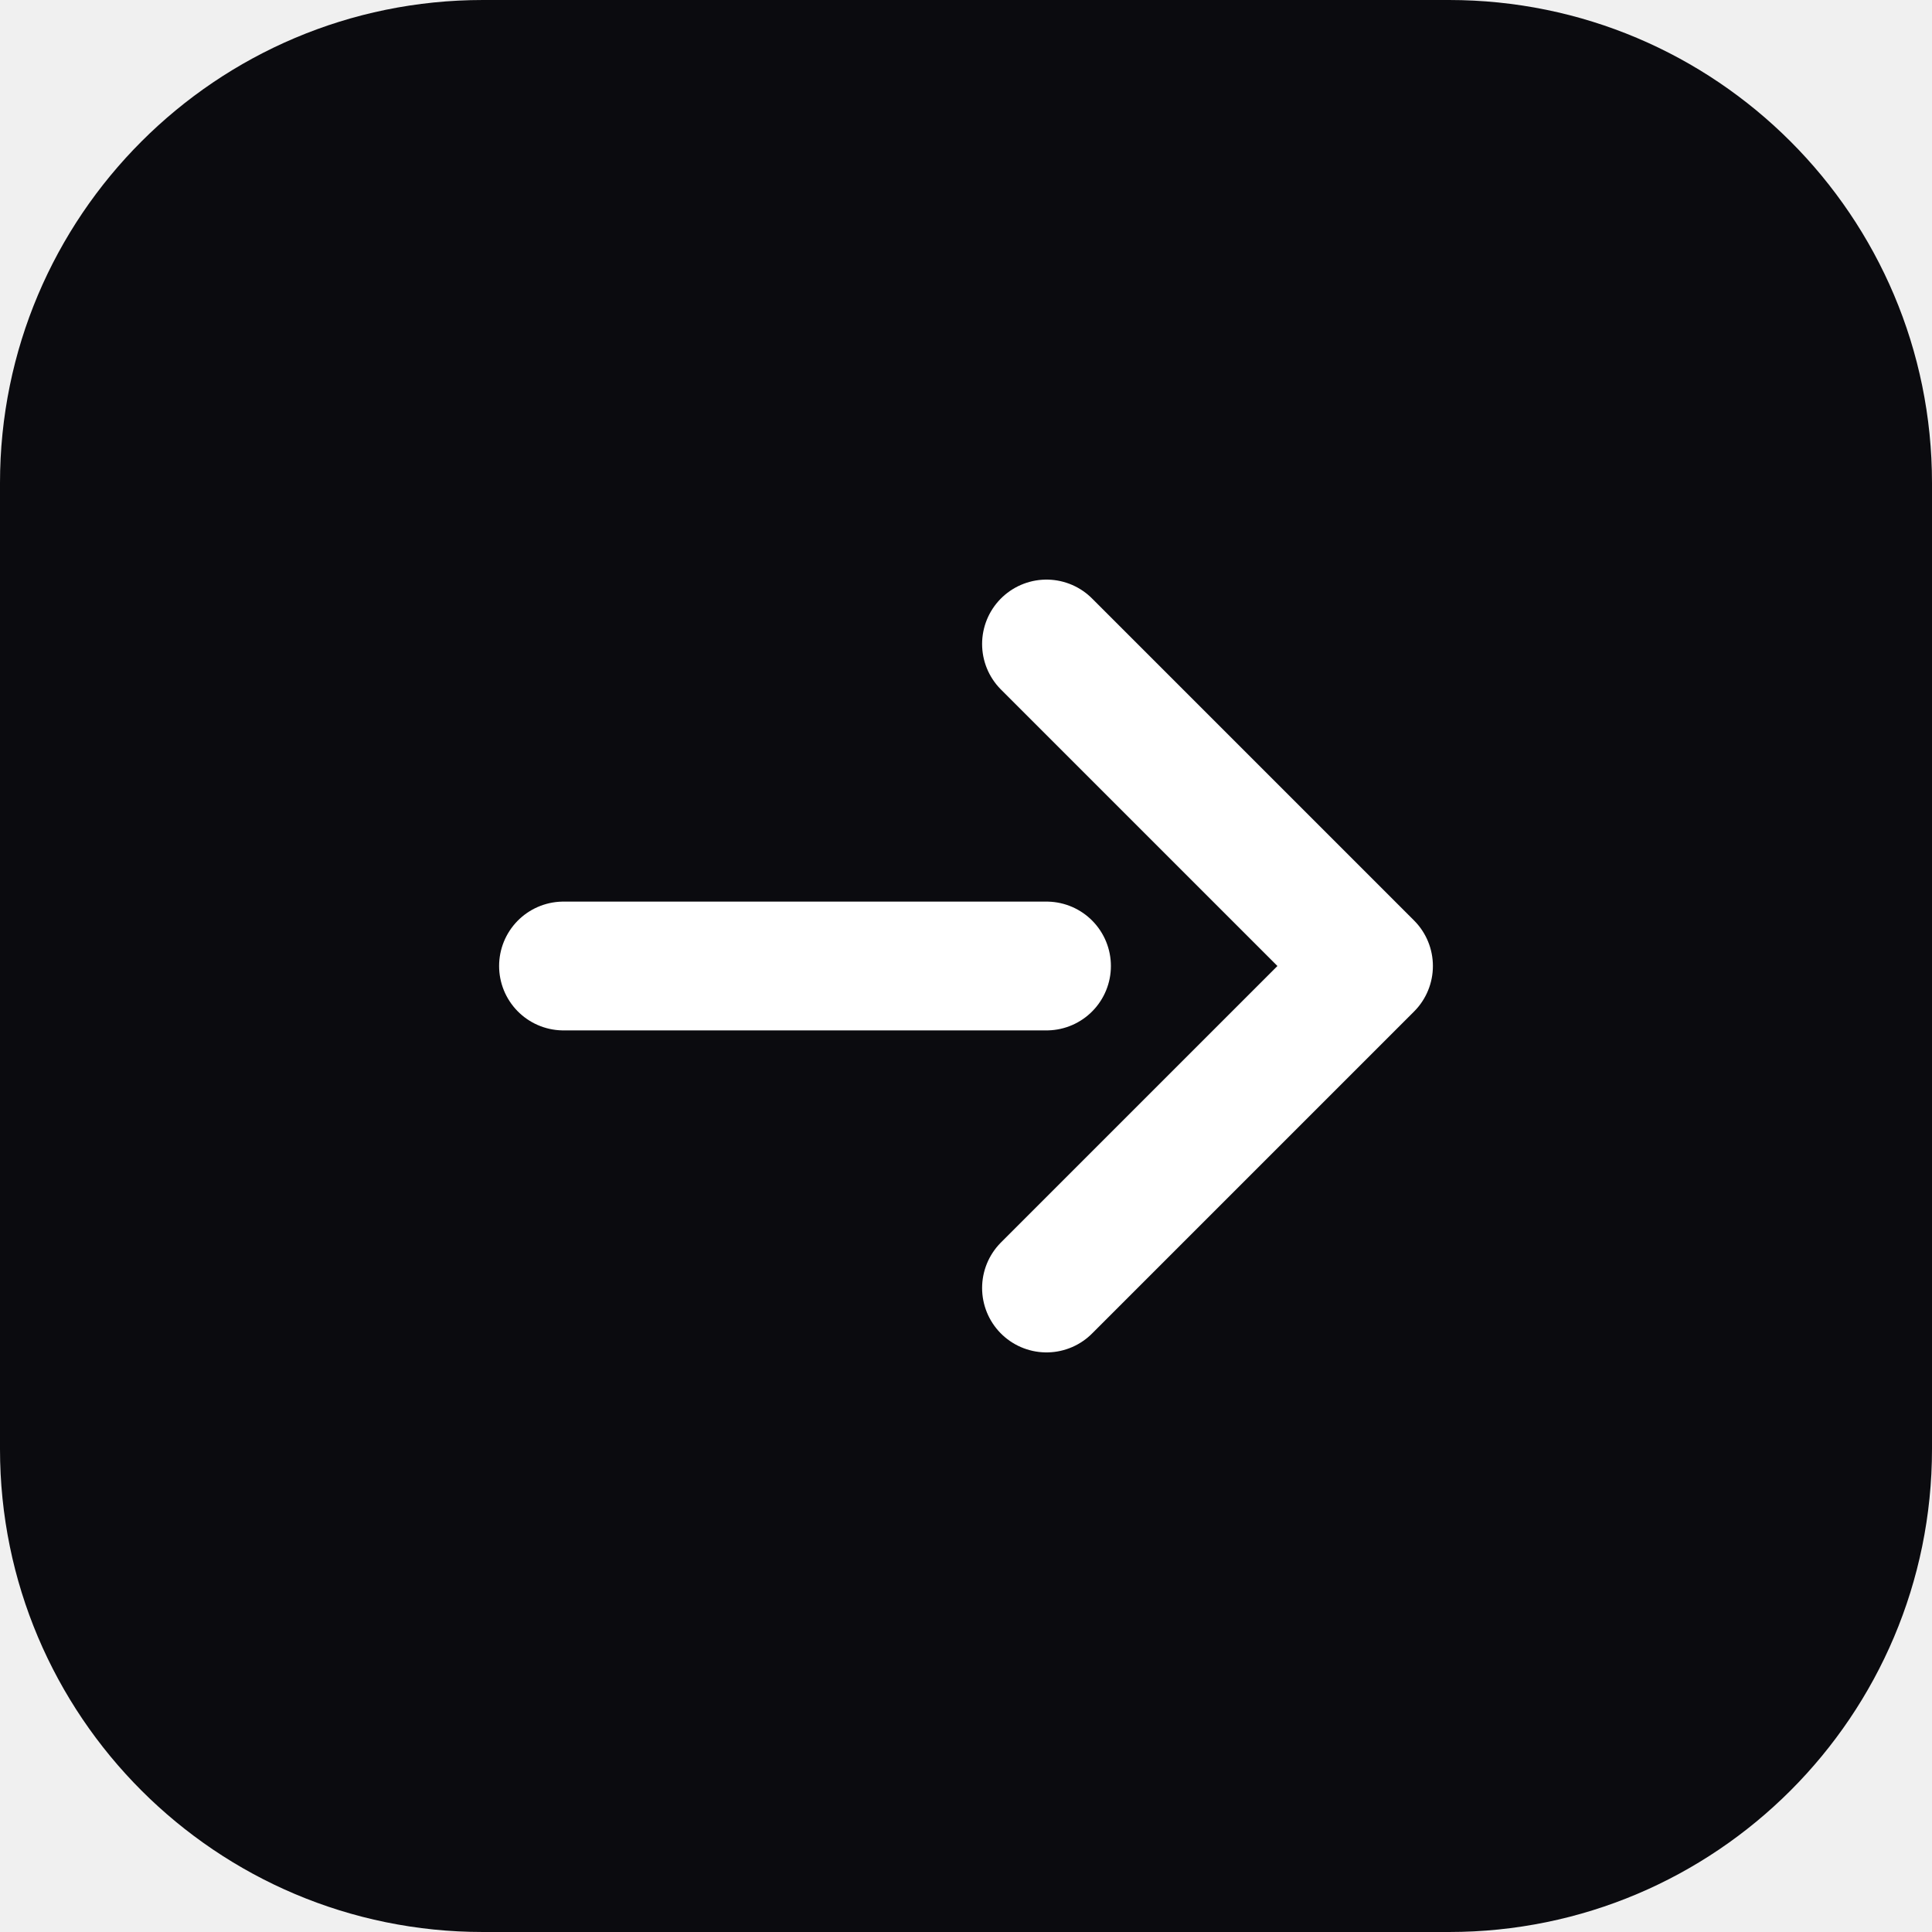
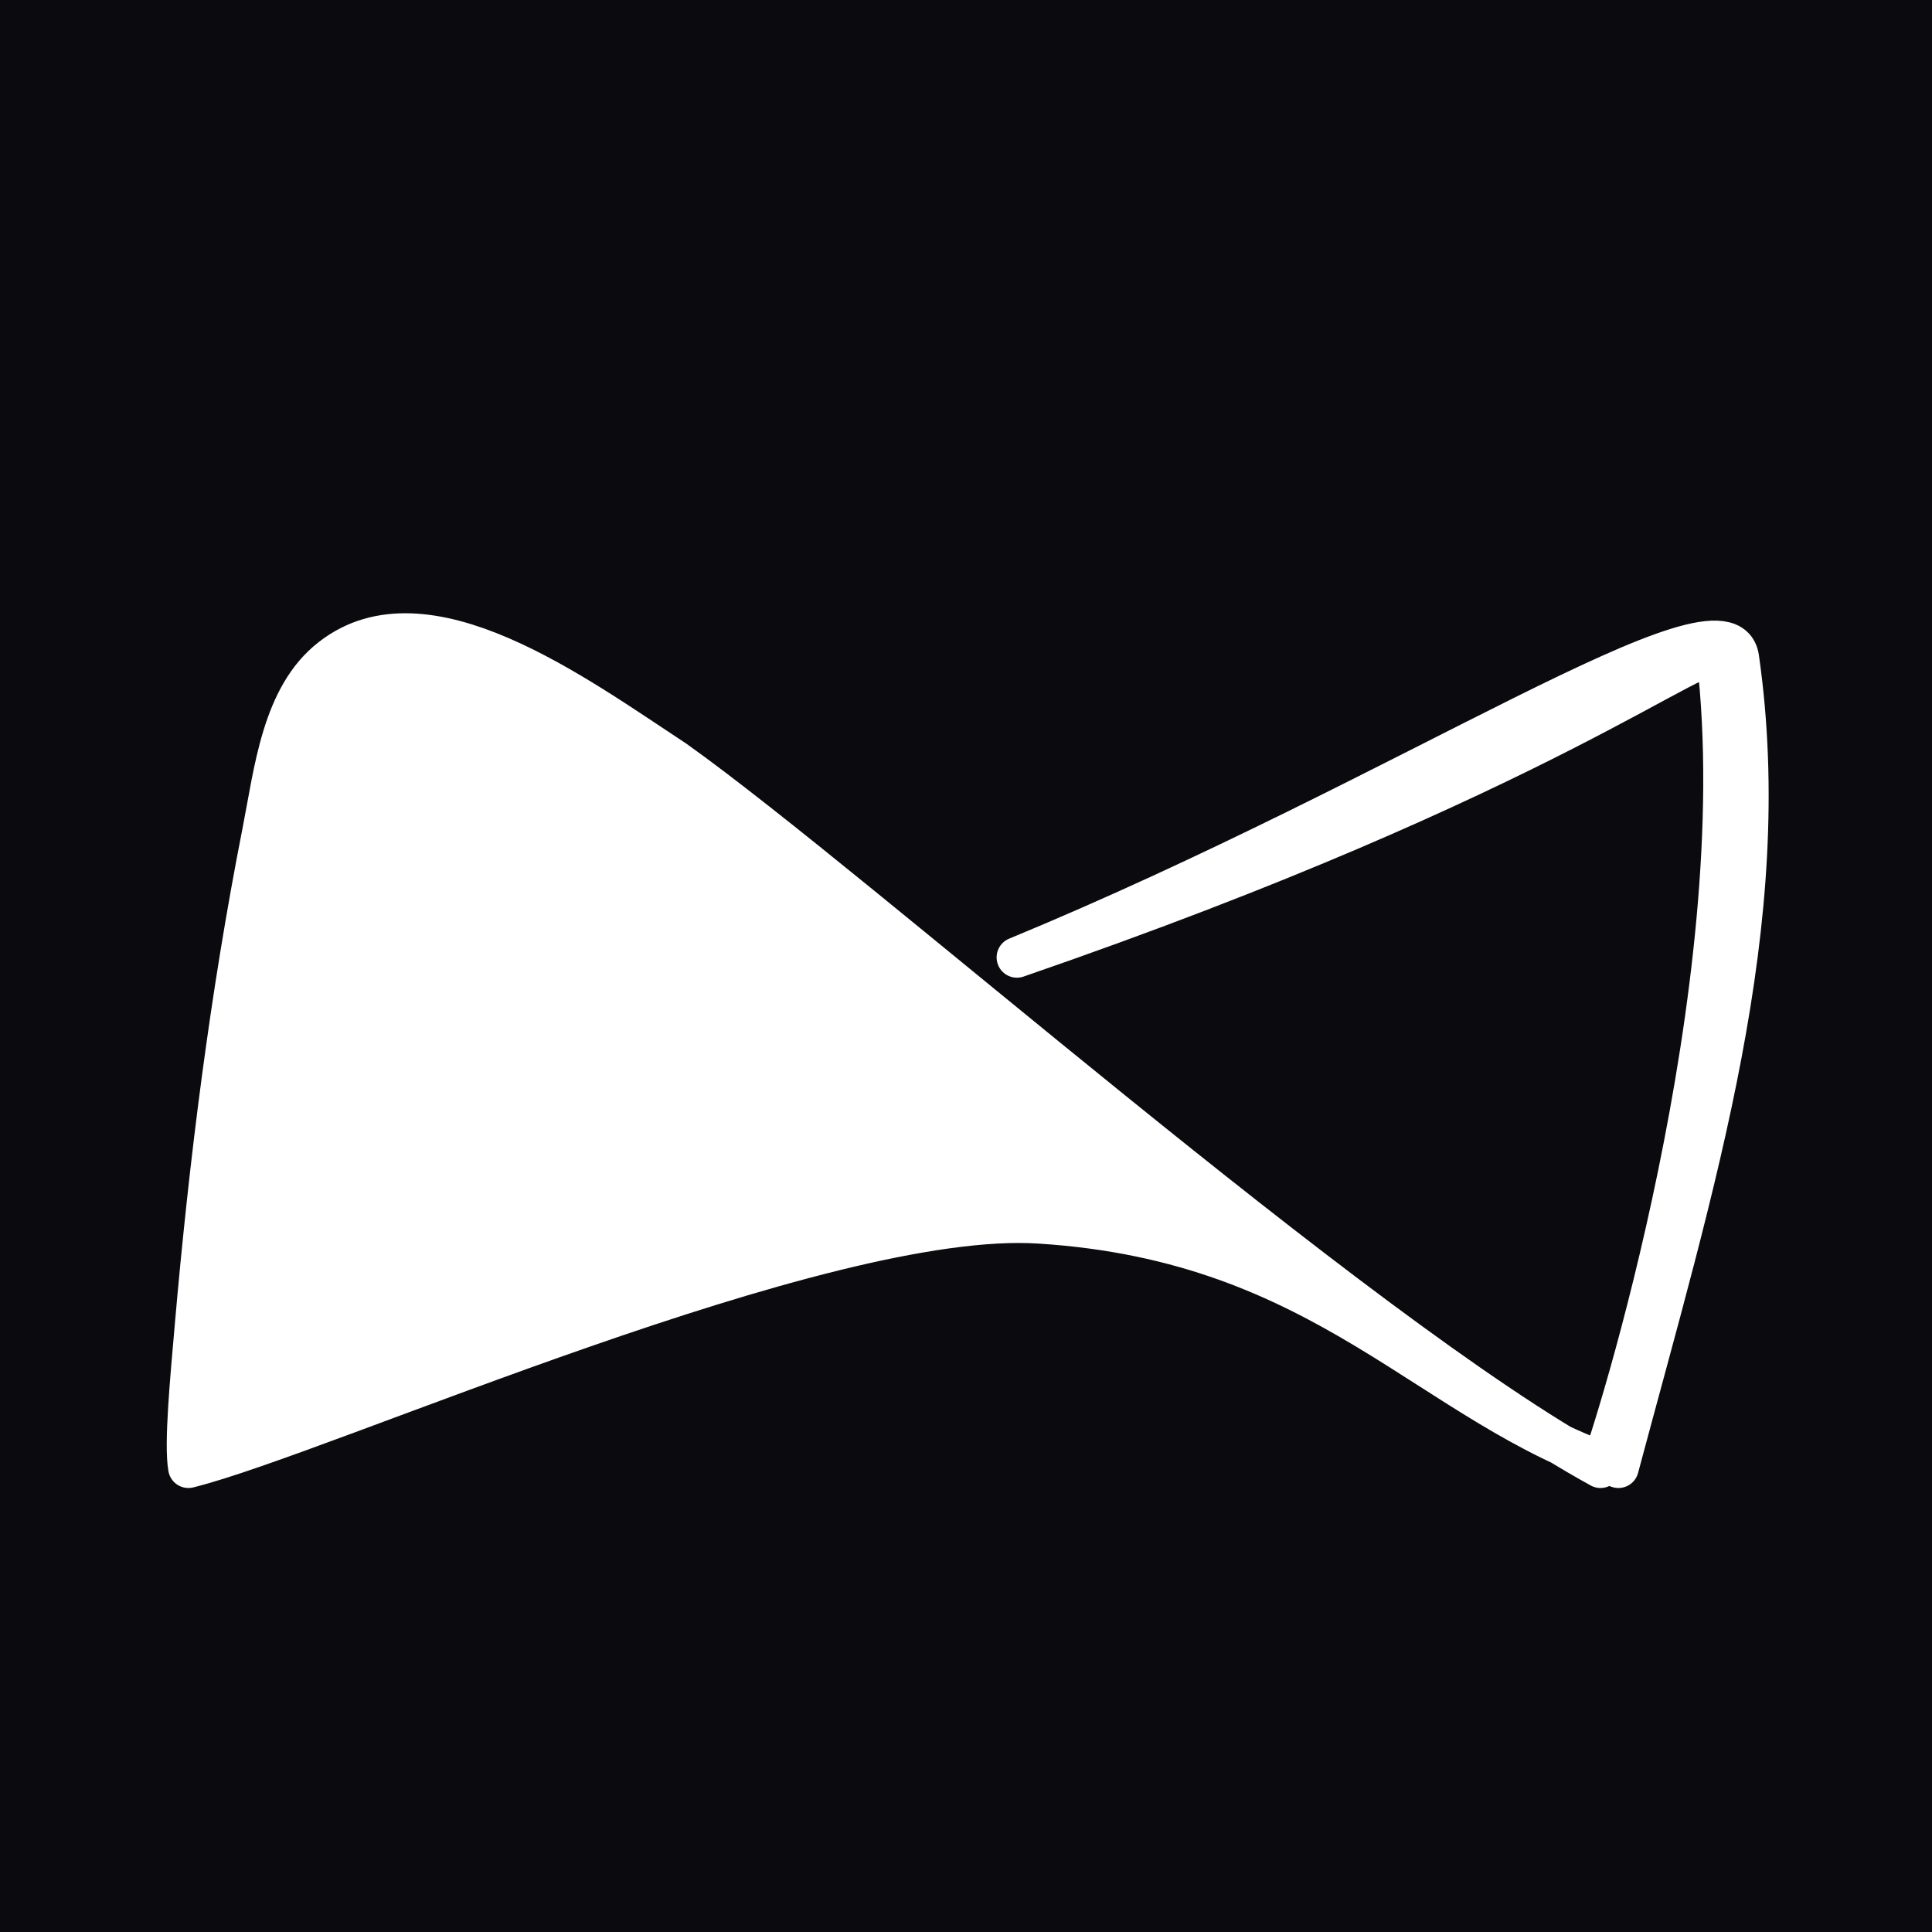
- <svg xmlns="http://www.w3.org/2000/svg" width="256" height="256" viewBox="0 0 24 24" fill="none">
-   <rect width="24" height="24" rx="6" fill="#0B0B0F" />
-   <path d="M7 12h6M13 8l4 4-4 4" stroke="#ffffff" stroke-width="1.6" stroke-linecap="round" stroke-linejoin="round" />
+ <svg xmlns="http://www.w3.org/2000/svg" width="256" height="256" viewBox="0 0 256 256">
+   <rect width="256" height="256" fill="#0B0B0F" />
+   <g transform="translate(24, 78) scale(0.224)">
+     <path d="M 839.627 520 C 847.364 501.125 931.222 235.968 908.513 41 C 902.475 28.238 811.336 108.927 494.396 218.132 C 728.641 121.383 914.67 -6.086 921.429 41 C 943.823 197.002 895.556 350.504 850.24 520 C 738.195 483.002 678.239 386.245 508.018 375.452 C 379.096 366.88 84.649 500 4.31 520 C 1.848 506.006 5.481 467.638 8.177 436.689 C 16.703 338.686 29.063 240.806 48.051 144.284 C 55.209 107.904 59.605 63.569 88.874 41 C 144.668 -2.593 232.968 62.743 292.038 101.562 C 400.313 178.642 693.242 439.827 839.627 520 Z" fill="#FFFFFF" stroke="#FFFFFF" stroke-width="24" stroke-linecap="round" stroke-linejoin="round" />
+   </g>
</svg>
